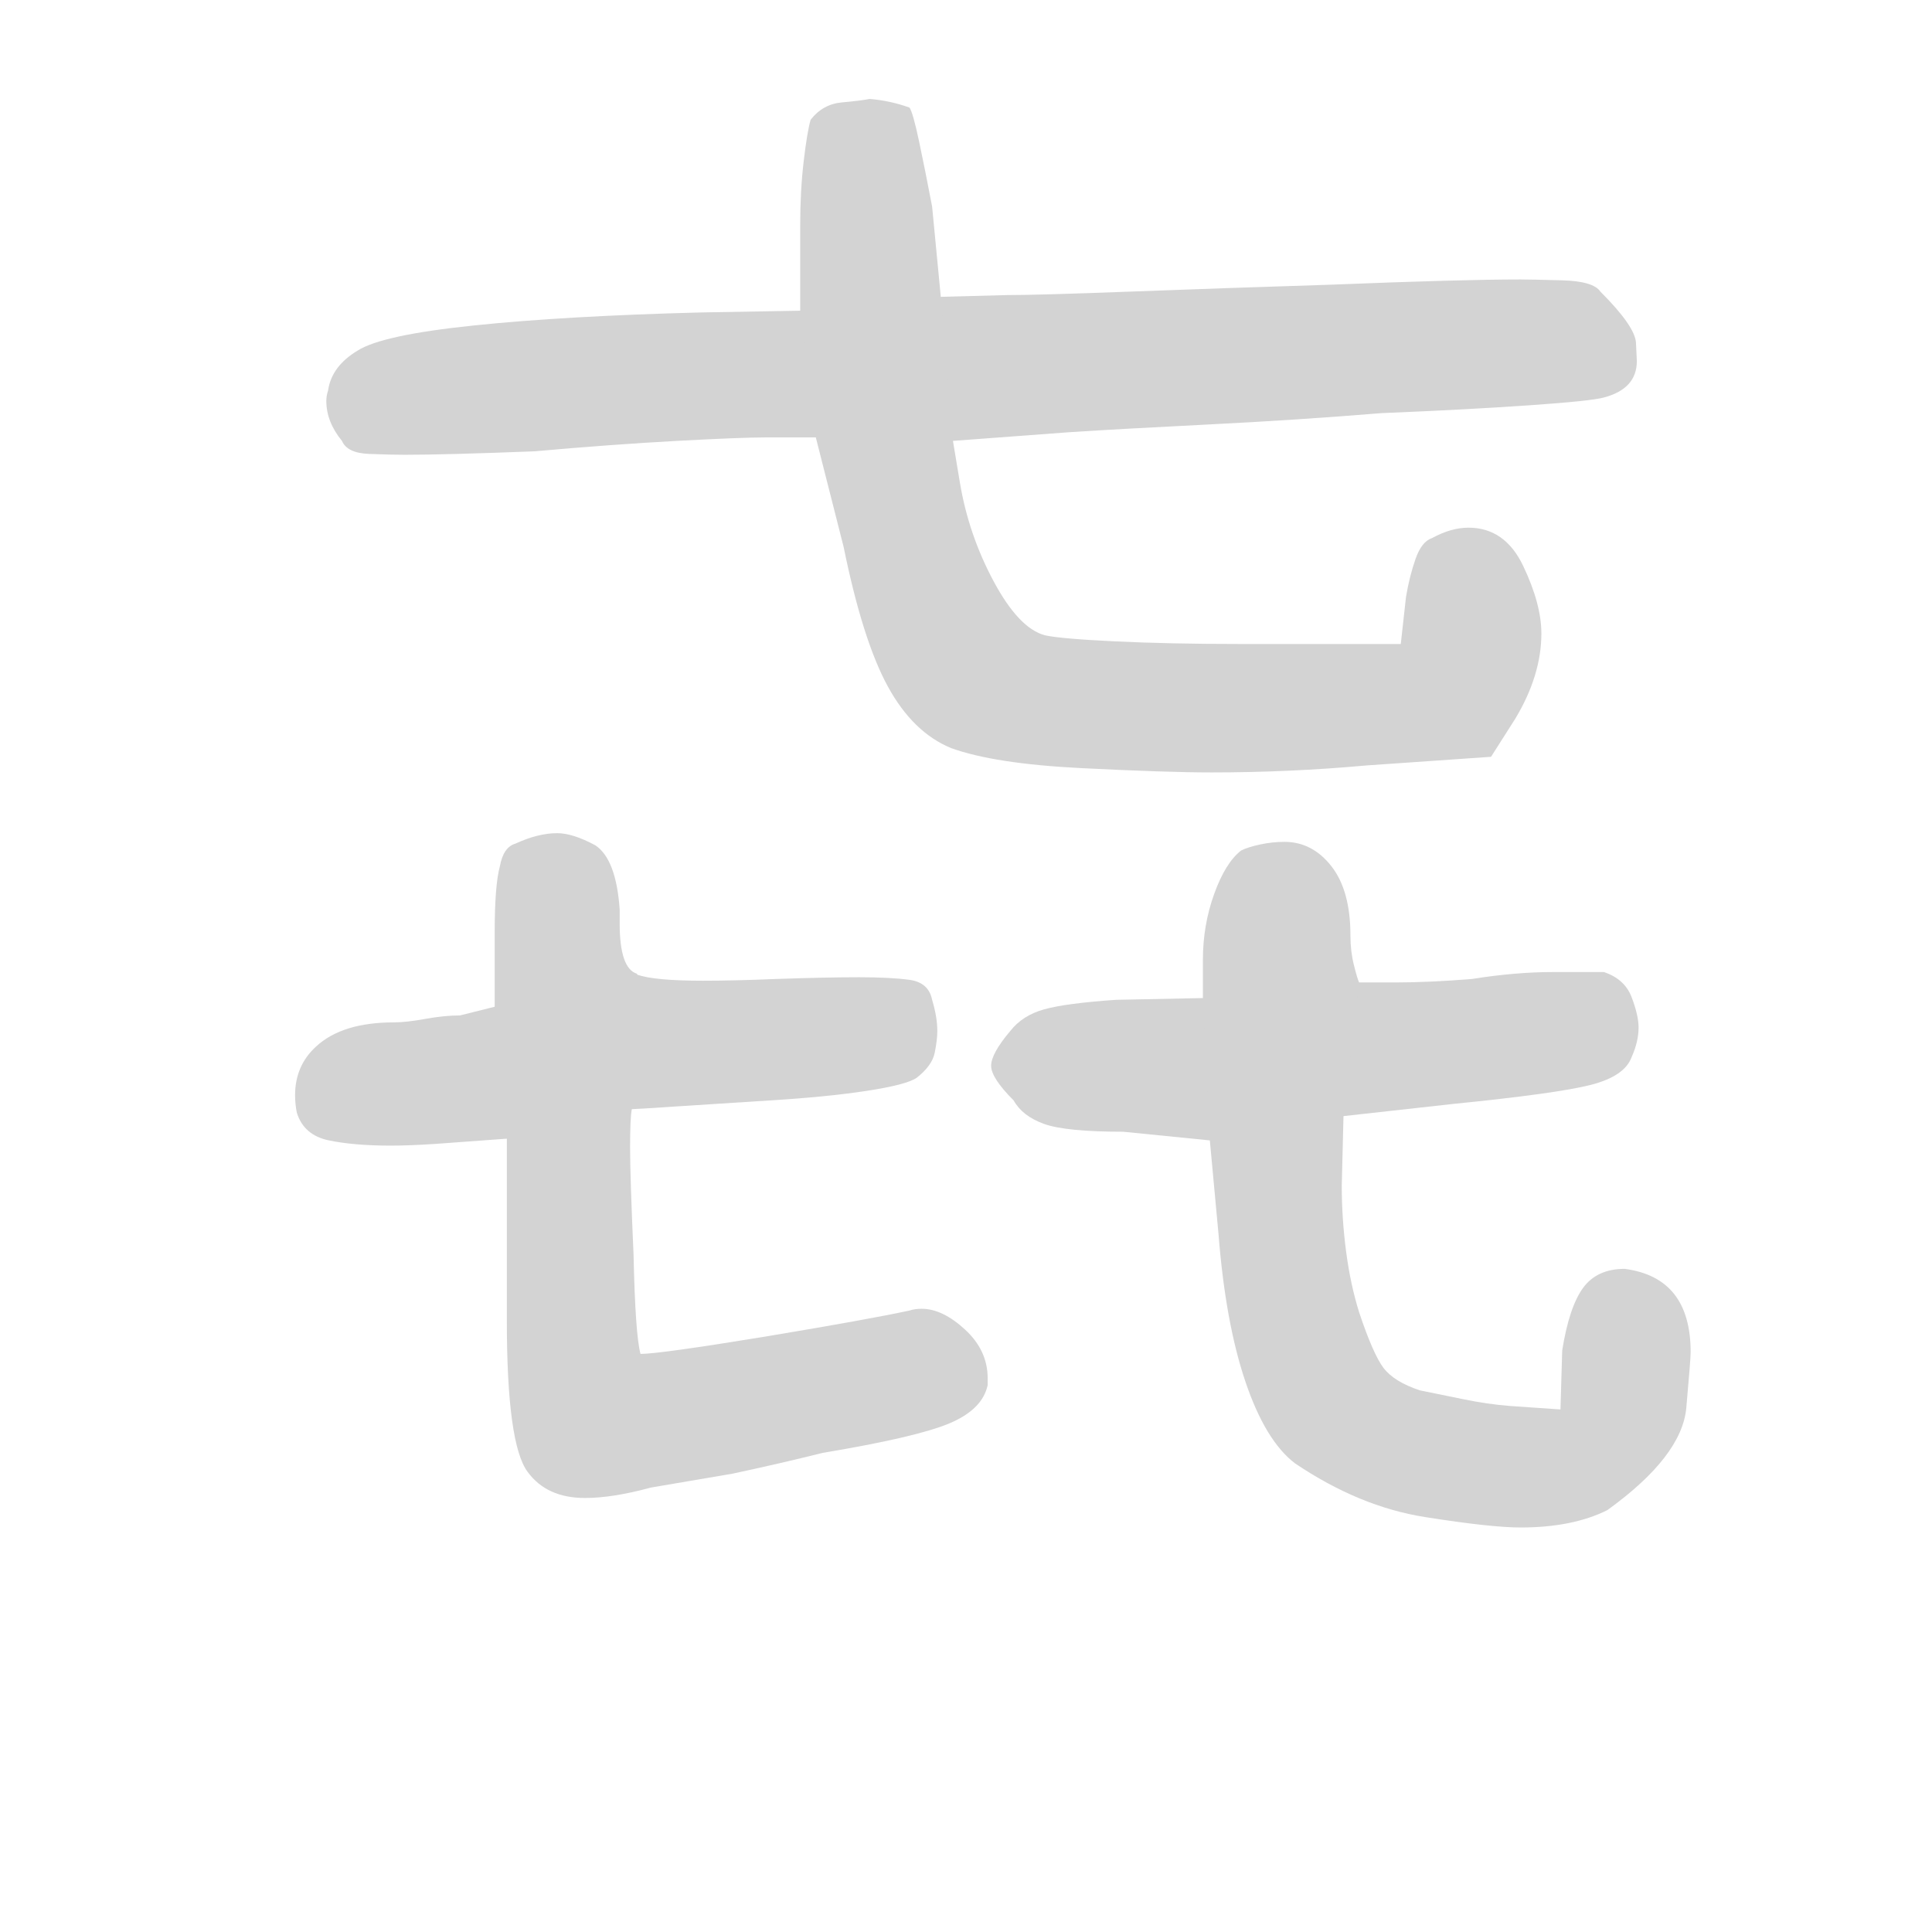
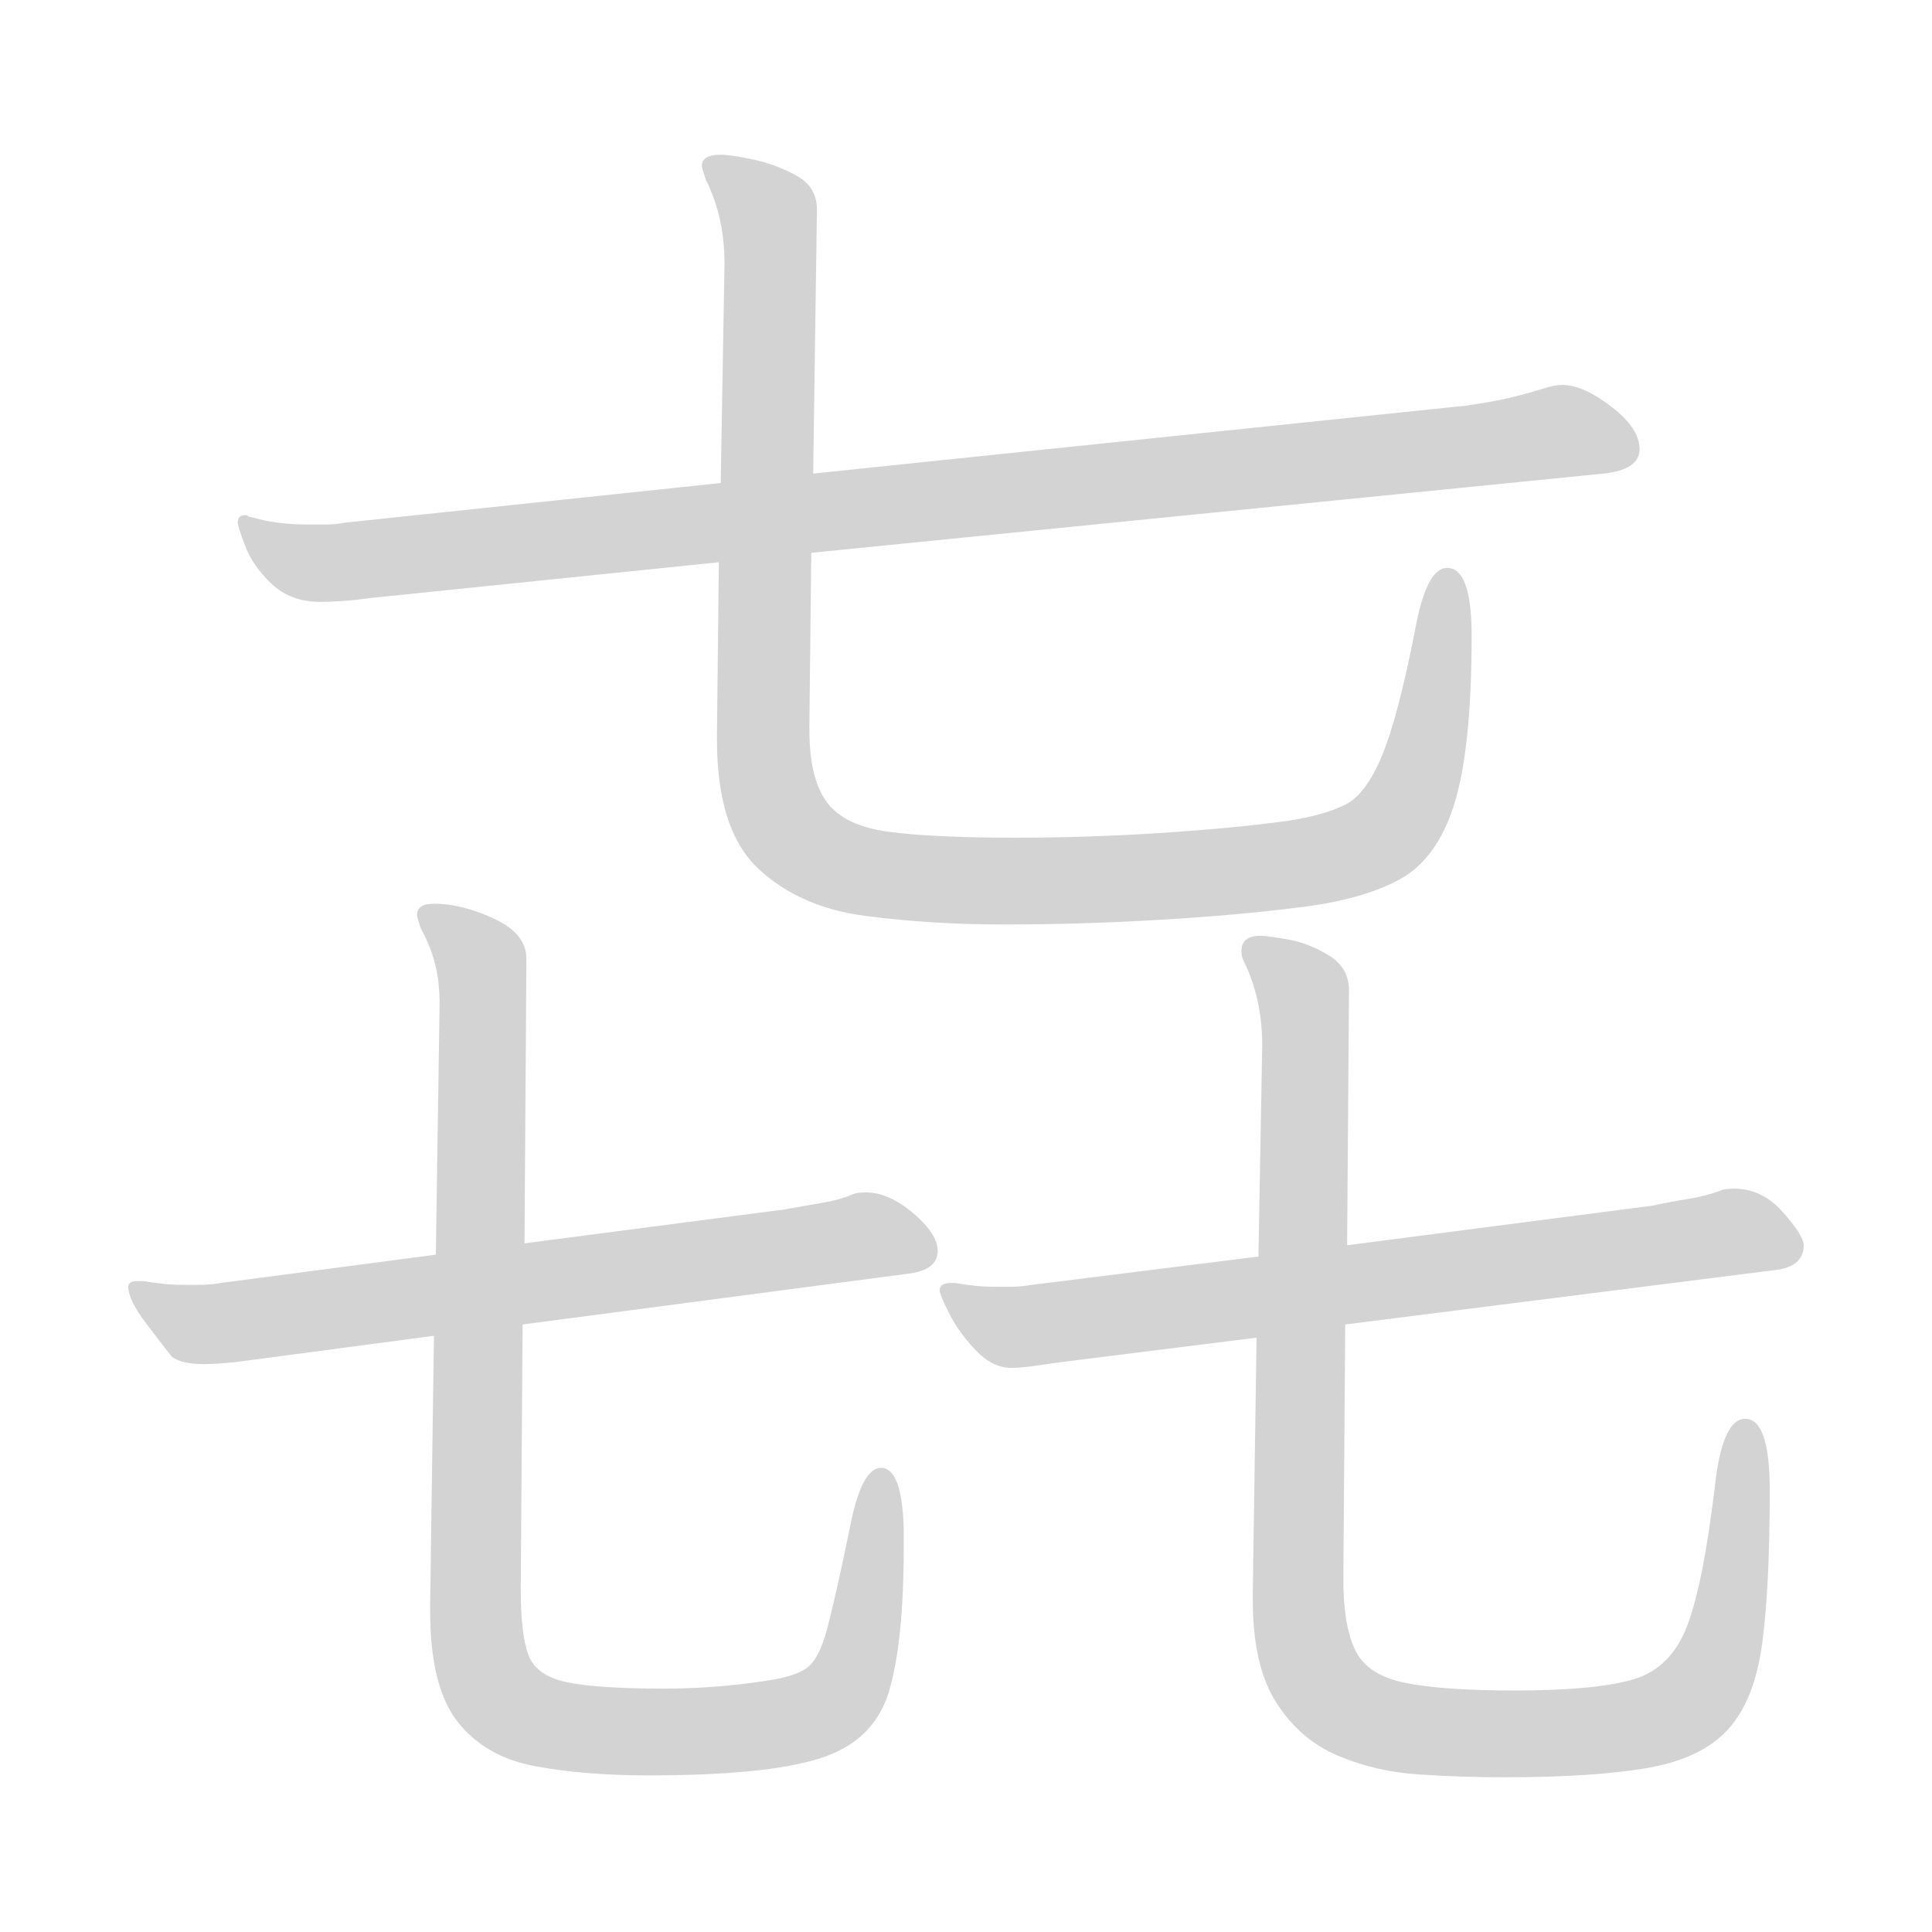
<svg xmlns="http://www.w3.org/2000/svg" version="1.1" viewBox="0 0 1024 1024">
-   <g transform="scale(0.92, -0.92) translate(60, -830)">
+   <g transform="scale(1.0, -1.0) translate(11.00, -883.00)">
    <style type="text/css">
      
        @keyframes keyframes0 {
          from {
            stroke: black;
-             stroke-dashoffset: 980;
+             stroke-dashoffset: 993;
            stroke-width: 128;
          }
          76% {
            animation-timing-function: step-end;
            stroke: black;
            stroke-dashoffset: 0;
            stroke-width: 128;
          }
          to {
            stroke: black;
-             stroke-width: 151;
+             stroke-width: 1024;
          }
        }
        #make-me-a-hanzi-animation-0 {
-           animation: keyframes0 1.048s both;
+           animation: keyframes0 1.058s both;
          animation-delay: 0s;
          animation-timing-function: linear;
        }
      
        @keyframes keyframes1 {
          from {
            stroke: black;
-             stroke-dashoffset: 943;
+             stroke-dashoffset: 1085;
            stroke-width: 128;
          }
-           75% {
+           78% {
            animation-timing-function: step-end;
            stroke: black;
            stroke-dashoffset: 0;
            stroke-width: 128;
          }
          to {
            stroke: black;
-             stroke-width: 151;
+             stroke-width: 1024;
          }
        }
        #make-me-a-hanzi-animation-1 {
-           animation: keyframes1 1.017s both;
-           animation-delay: 1.048s;
+           animation: keyframes1 1.133s both;
+           animation-delay: 1.058s;
          animation-timing-function: linear;
        }
      
        @keyframes keyframes2 {
          from {
            stroke: black;
-             stroke-dashoffset: 599;
+             stroke-dashoffset: 675;
            stroke-width: 128;
          }
-           66% {
+           69% {
            animation-timing-function: step-end;
            stroke: black;
            stroke-dashoffset: 0;
            stroke-width: 128;
          }
          to {
            stroke: black;
-             stroke-width: 151;
+             stroke-width: 1024;
          }
        }
        #make-me-a-hanzi-animation-2 {
-           animation: keyframes2 0.737s both;
-           animation-delay: 2.065s;
+           animation: keyframes2 0.799s both;
+           animation-delay: 2.191s;
          animation-timing-function: linear;
        }
      
        @keyframes keyframes3 {
          from {
            stroke: black;
-             stroke-dashoffset: 795;
+             stroke-dashoffset: 986;
            stroke-width: 128;
          }
-           72% {
+           76% {
            animation-timing-function: step-end;
            stroke: black;
            stroke-dashoffset: 0;
            stroke-width: 128;
          }
          to {
            stroke: black;
-             stroke-width: 151;
+             stroke-width: 1024;
          }
        }
        #make-me-a-hanzi-animation-3 {
-           animation: keyframes3 0.897s both;
-           animation-delay: 2.802s;
+           animation: keyframes3 1.052s both;
+           animation-delay: 2.99s;
          animation-timing-function: linear;
        }
      
        @keyframes keyframes4 {
          from {
            stroke: black;
-             stroke-dashoffset: 595;
+             stroke-dashoffset: 704;
            stroke-width: 128;
          }
-           66% {
+           70% {
            animation-timing-function: step-end;
            stroke: black;
            stroke-dashoffset: 0;
            stroke-width: 128;
          }
          to {
            stroke: black;
-             stroke-width: 151;
+             stroke-width: 1024;
          }
        }
        #make-me-a-hanzi-animation-4 {
-           animation: keyframes4 0.734s both;
-           animation-delay: 3.699s;
+           animation: keyframes4 0.823s both;
+           animation-delay: 4.043s;
          animation-timing-function: linear;
        }
      
        @keyframes keyframes5 {
          from {
            stroke: black;
-             stroke-dashoffset: 809;
+             stroke-dashoffset: 1007;
            stroke-width: 128;
          }
-           72% {
+           77% {
            animation-timing-function: step-end;
            stroke: black;
            stroke-dashoffset: 0;
            stroke-width: 128;
          }
          to {
            stroke: black;
-             stroke-width: 151;
+             stroke-width: 1024;
          }
        }
        #make-me-a-hanzi-animation-5 {
-           animation: keyframes5 0.908s both;
-           animation-delay: 4.434s;
+           animation: keyframes5 1.069s both;
+           animation-delay: 4.866s;
          animation-timing-function: linear;
        }
      
    </style>
-     <path d="M 129 605 Q 128 602 128 599 Q 128 587 137 576 Q 140 569 152.5 568.5 Q 165 568 173 568 Q 197 568 248 570 Q 293 574 330 576 Q 367 578 381 578 L 410 578 L 489 576 L 556 581 Q 587 583 637 585.5 Q 687 588 736 592 Q 785 594 821 596.5 Q 857 599 864 601 Q 883 606 883 622 Q 883 623 882.5 632.5 Q 882 642 862 662 Q 858 668 840 668.5 Q 822 669 816 669 Q 782 669 707 666 Q 644 664 591 662 Q 538 660 520 660 L 482 659 L 401 651 L 344 650 Q 266 648 213 642.5 Q 160 637 146 628 Q 131 619 129 605 Z" fill="lightgray" />
-     <path d="M 410 578 L 426 515 Q 437 461 451.5 434.5 Q 466 408 488 399 Q 513 390 562.5 387.5 Q 612 385 638 385 Q 683 385 727 389 L 799 394 L 813 416 Q 828 441 828 465 Q 828 482 817.5 504 Q 807 526 786 526 Q 776 526 765 520 Q 759 518 755.5 508 Q 752 498 750 486 L 747 459 L 653 459 Q 614 459 582.5 460.5 Q 551 462 542 464 Q 527 468 512.5 495 Q 498 522 493 552 L 489 576 L 482 659 L 477 711 Q 473 732 469.5 748.5 Q 466 765 464 768 Q 453 772 441 773 Q 436 772 425 771 Q 414 770 407 761 Q 405 754 403 737 Q 401 720 401 700 L 401 651 L 410 578 Z" fill="lightgray" />
-     <path d="M 122 227 Q 110 216 110 199 Q 110 194 111 189 Q 115 176 129.5 173 Q 144 170 165 170 Q 176 170 191 171 L 232 174 L 304 191 Q 306 191 328.5 192.5 Q 351 194 383 196 Q 416 198 439 201.5 Q 462 205 468 209 Q 477 216 478.5 223.5 Q 480 231 480 236 Q 480 244 477 254 Q 475 264 464 265.5 Q 453 267 435 267 Q 416 267 387 266 Q 363 265 345 265 Q 317 265 307 268.5 L 225 250 L 205 245 Q 196 245 185 243 Q 174 241 167 241 Q 137 241 122 227 Z" fill="lightgray" />
-     <path d="M 232 174 L 232 88 Q 232 78 232 69 Q 232 -2 244 -18 Q 255 -33 277 -33 Q 293 -33 315 -27 Q 333 -24 362 -19 Q 390 -13 414 -7 Q 468 2 487 10 Q 506 18 509 32 Q 509 34 509 36 Q 509 52 496 64 Q 483 76 471 76 Q 467 76 464 75 Q 441 70 381 60 Q 320 50 309 50 Q 306 61 305 107 Q 303 152 303 169 Q 303 186 304 191 C 306 221 308 267 307 269 Q 297 272 297 298 Q 297 302 297 306 Q 295 335 283 343 Q 270 350 261 350 Q 250 350 237 344 Q 230 342 228 331 Q 225 320 225 293 L 225 250 L 232 174 Z" fill="lightgray" />
-     <path d="M 511 216 Q 511 209 524 196 Q 529 187 541.5 182.5 Q 554 178 587 178 L 637 173 L 714 187 L 777 194 Q 837 200 856.5 205 Q 876 210 880 221 Q 884 230 884 238 Q 884 245 880 255.5 Q 876 266 864 270 L 835 270 Q 813 270 788 266 Q 763 264 744 264 L 723 264 L 633 255 L 583 254 Q 554 252 541.5 248.5 Q 529 245 522 236 Q 511 223 511 216 Z" fill="lightgray" />
-     <path d="M 637 173 L 642 119 Q 646 68 657.5 34 Q 669 0 686 -13 Q 723 -38 761 -44 Q 799 -50 816 -50 Q 846 -50 866 -40 Q 909 -9 911.5 19 Q 914 47 914 51 Q 914 94 876 99 Q 860 99 852 88 Q 844 77 840 52 L 839 18 L 810 20 Q 797 21 782.5 24 Q 768 27 758 29 Q 743 34 737 42 Q 731 50 723 74 Q 718 90 715.5 109 Q 713 128 713 147 L 714 187 L 723 264 Q 722 266 720 274 Q 718 282 718 291 Q 718 317 707 331 Q 696 345 680 345 Q 673 345 666 343.5 Q 659 342 655 340 Q 646 333 639.5 315 Q 633 297 633 277 L 633 255 L 637 173 Z" fill="lightgray" />
+     <path d="M 419 590 L 839 632 Q 858 634 858 645 Q 858 656 843 667.5 Q 828 679 817 679 Q 815 679 812.5 678.5 Q 810 678 807 677 Q 797 674 788.5 672 Q 780 670 766 668 L 420 632 L 371 627 L 172 606 Q 167 605 162 605 Q 157 605 152 605 Q 135 605 122 609 Q 121 609 120.5 609.5 Q 120 610 119 610 Q 115 610 115 606 Q 115 604 119 593.5 Q 123 583 133 573.5 Q 143 564 159 564 Q 164 564 171 564.5 Q 178 565 185 566 L 370 585 L 419 590 Z" fill="lightgray" />
+     <path d="M 420 632 L 422 772 Q 422 784 411 790 Q 400 796 388 798.5 Q 376 801 371 801 Q 361 801 361 795 Q 361 794 363 788 Q 368 778 370.5 767 Q 373 756 373 743 L 371 627 L 370 585 L 369 494 L 369 491 Q 369 443 391 422.5 Q 413 402 448 397.5 Q 483 393 521 393 Q 562 393 604 395.5 Q 646 398 677 402 Q 711 406 731 417 Q 751 428 760 457.5 Q 769 487 769 546 Q 769 582 756 582 Q 745 582 739 549 Q 730 503 721.5 482.5 Q 713 462 702 456.5 Q 691 451 672 448 Q 643 444 604 441.5 Q 565 439 527 439 Q 485 439 461 442 Q 437 445 427.5 457.5 Q 418 470 418 496 L 418 500 L 419 590 L 420 632 Z" fill="lightgray" />
+     <path d="M 266 181 L 471 208 Q 486 210 486 220 Q 486 229 473 240 Q 460 251 448 251 Q 443 251 441 250 Q 434 247 425 245.5 Q 416 244 405 242 L 267 224 L 220 218 L 106 203 Q 100 202 95.5 202 Q 91 202 86 202 Q 81 202 76 202.5 Q 71 203 65 204 L 62 204 Q 57 204 57 201 Q 57 194 66.5 181.5 Q 76 169 80 164 Q 85 160 97 160 Q 102 160 108 160.5 Q 114 161 121 162 L 219 175 L 266 181 Z" fill="lightgray" />
+     <path d="M 468 63 L 468 73 Q 467 105 456 105 Q 446 105 440 76 Q 432 37 427.5 20 Q 423 3 416 -1.5 Q 409 -6 394 -8 Q 381 -10 367.5 -11 Q 354 -12 341 -12 Q 305 -12 289 -8.5 Q 273 -5 269 6 Q 265 17 265 41 L 266 181 L 267 224 L 268 375 Q 268 388 251 396 Q 234 404 219 404 Q 210 404 210 398 Q 210 397 212 391 Q 217 382 219.5 372.5 Q 222 363 222 351 L 220 218 L 219 175 L 217 33 L 217 29 Q 217 -11 231.5 -29.5 Q 246 -48 272 -53 Q 298 -58 333 -58 Q 395 -58 423.5 -49 Q 452 -40 460 -14 Q 468 12 468 63 Z" fill="lightgray" />
+     <path d="M 702 181 L 931 210 Q 945 212 945 223 Q 945 228 934 240.5 Q 923 253 908 253 Q 903 253 901 252 Q 893 249 883.5 247.5 Q 874 246 865 244 L 703 223 L 656 217 L 536 202 Q 530 201 525.5 201 Q 521 201 516 201 Q 511 201 506 201.5 Q 501 202 495 203 L 493 203 Q 487 203 487 199 Q 487 197 492 187 Q 497 177 506 167.5 Q 515 158 525 158 Q 530 158 537 159 Q 544 160 551 161 L 655 174 L 702 181 Z" fill="lightgray" />
+     <path d="M 703 223 L 704 358 Q 704 370 693.5 376.5 Q 683 383 672 385 Q 661 387 657 387 Q 647 387 647 379 Q 647 376 648 374 Q 658 354 658 329 L 656 217 L 655 174 L 653 38 L 653 35 Q 653 0 665.5 -19.5 Q 678 -39 698 -47.5 Q 718 -56 741 -57.5 Q 764 -59 786 -59 Q 834 -59 862.5 -54 Q 891 -49 905 -33.5 Q 919 -18 923 12 Q 927 42 927 93 Q 927 131 914 131 Q 902 131 898 96 Q 892 45 883.5 22 Q 875 -1 855 -7 Q 835 -13 792 -13 Q 754 -13 734 -9 Q 714 -5 707.5 8 Q 701 21 701 46 L 702 181 L 703 223 Z" fill="lightgray" />
    <clipPath id="make-me-a-hanzi-clip-0">
-       <path d="M 129 605 Q 128 602 128 599 Q 128 587 137 576 Q 140 569 152.5 568.5 Q 165 568 173 568 Q 197 568 248 570 Q 293 574 330 576 Q 367 578 381 578 L 410 578 L 489 576 L 556 581 Q 587 583 637 585.5 Q 687 588 736 592 Q 785 594 821 596.5 Q 857 599 864 601 Q 883 606 883 622 Q 883 623 882.5 632.5 Q 882 642 862 662 Q 858 668 840 668.5 Q 822 669 816 669 Q 782 669 707 666 Q 644 664 591 662 Q 538 660 520 660 L 482 659 L 401 651 L 344 650 Q 266 648 213 642.5 Q 160 637 146 628 Q 131 619 129 605 Z" />
+       <path d="M 419 590 L 839 632 Q 858 634 858 645 Q 858 656 843 667.5 Q 828 679 817 679 Q 815 679 812.5 678.5 Q 810 678 807 677 Q 797 674 788.5 672 Q 780 670 766 668 L 420 632 L 371 627 L 172 606 Q 167 605 162 605 Q 157 605 152 605 Q 135 605 122 609 Q 121 609 120.5 609.5 Q 120 610 119 610 Q 115 610 115 606 Q 115 604 119 593.5 Q 123 583 133 573.5 Q 143 564 159 564 Q 164 564 171 564.5 Q 178 565 185 566 L 370 585 L 419 590 Z" />
    </clipPath>
-     <path clip-path="url(#make-me-a-hanzi-clip-0)" d="M 150 584 L 164 601 L 320 613 L 820 633 L 842 633 L 862 622" fill="none" id="make-me-a-hanzi-animation-0" stroke-dasharray="852 1704" stroke-linecap="round" />
+     <path clip-path="url(#make-me-a-hanzi-clip-0)" d="M 119 606 L 141 589 L 164 584 L 816 654 L 845 647" fill="none" id="make-me-a-hanzi-animation-0" stroke-dasharray="865 1730" stroke-linecap="round" />
    <clipPath id="make-me-a-hanzi-clip-1">
-       <path d="M 410 578 L 426 515 Q 437 461 451.5 434.5 Q 466 408 488 399 Q 513 390 562.5 387.5 Q 612 385 638 385 Q 683 385 727 389 L 799 394 L 813 416 Q 828 441 828 465 Q 828 482 817.5 504 Q 807 526 786 526 Q 776 526 765 520 Q 759 518 755.5 508 Q 752 498 750 486 L 747 459 L 653 459 Q 614 459 582.5 460.5 Q 551 462 542 464 Q 527 468 512.5 495 Q 498 522 493 552 L 489 576 L 482 659 L 477 711 Q 473 732 469.5 748.5 Q 466 765 464 768 Q 453 772 441 773 Q 436 772 425 771 Q 414 770 407 761 Q 405 754 403 737 Q 401 720 401 700 L 401 651 L 410 578 Z" />
+       <path d="M 420 632 L 422 772 Q 422 784 411 790 Q 400 796 388 798.5 Q 376 801 371 801 Q 361 801 361 795 Q 361 794 363 788 Q 368 778 370.5 767 Q 373 756 373 743 L 371 627 L 370 585 L 369 494 L 369 491 Q 369 443 391 422.5 Q 413 402 448 397.5 Q 483 393 521 393 Q 562 393 604 395.5 Q 646 398 677 402 Q 711 406 731 417 Q 751 428 760 457.5 Q 769 487 769 546 Q 769 582 756 582 Q 745 582 739 549 Q 730 503 721.5 482.5 Q 713 462 702 456.5 Q 691 451 672 448 Q 643 444 604 441.5 Q 565 439 527 439 Q 485 439 461 442 Q 437 445 427.5 457.5 Q 418 470 418 496 L 418 500 L 419 590 L 420 632 Z" />
    </clipPath>
-     <path clip-path="url(#make-me-a-hanzi-clip-1)" d="M 456 761 L 437 736 L 451 568 L 468 499 L 486 458 L 502 439 L 541 426 L 607 422 L 761 426 L 776 432 L 787 456 L 781 498" fill="none" id="make-me-a-hanzi-animation-1" stroke-dasharray="815 1630" stroke-linecap="round" />
+     <path clip-path="url(#make-me-a-hanzi-clip-1)" d="M 369 793 L 397 765 L 393 483 L 402 450 L 421 430 L 471 417 L 555 416 L 669 424 L 716 436 L 740 468 L 756 574" fill="none" id="make-me-a-hanzi-animation-1" stroke-dasharray="957 1914" stroke-linecap="round" />
    <clipPath id="make-me-a-hanzi-clip-2">
-       <path d="M 122 227 Q 110 216 110 199 Q 110 194 111 189 Q 115 176 129.5 173 Q 144 170 165 170 Q 176 170 191 171 L 232 174 L 304 191 Q 306 191 328.5 192.5 Q 351 194 383 196 Q 416 198 439 201.5 Q 462 205 468 209 Q 477 216 478.5 223.5 Q 480 231 480 236 Q 480 244 477 254 Q 475 264 464 265.5 Q 453 267 435 267 Q 416 267 387 266 Q 363 265 345 265 Q 317 265 307 268.5 L 225 250 L 205 245 Q 196 245 185 243 Q 174 241 167 241 Q 137 241 122 227 Z" />
+       <path d="M 266 181 L 471 208 Q 486 210 486 220 Q 486 229 473 240 Q 460 251 448 251 Q 443 251 441 250 Q 434 247 425 245.5 Q 416 244 405 242 L 267 224 L 220 218 L 106 203 Q 100 202 95.5 202 Q 91 202 86 202 Q 81 202 76 202.5 Q 71 203 65 204 L 62 204 Q 57 204 57 201 Q 57 194 66.5 181.5 Q 76 169 80 164 Q 85 160 97 160 Q 102 160 108 160.5 Q 114 161 121 162 L 219 175 L 266 181 Z" />
    </clipPath>
-     <path clip-path="url(#make-me-a-hanzi-clip-2)" d="M 133 195 L 146 204 L 209 208 L 295 228 L 449 235 L 463 252" fill="none" id="make-me-a-hanzi-animation-2" stroke-dasharray="471 942" stroke-linecap="round" />
+     <path clip-path="url(#make-me-a-hanzi-clip-2)" d="M 62 198 L 102 181 L 448 228 L 473 221" fill="none" id="make-me-a-hanzi-animation-2" stroke-dasharray="547 1094" stroke-linecap="round" />
    <clipPath id="make-me-a-hanzi-clip-3">
-       <path d="M 232 174 L 232 88 Q 232 78 232 69 Q 232 -2 244 -18 Q 255 -33 277 -33 Q 293 -33 315 -27 Q 333 -24 362 -19 Q 390 -13 414 -7 Q 468 2 487 10 Q 506 18 509 32 Q 509 34 509 36 Q 509 52 496 64 Q 483 76 471 76 Q 467 76 464 75 Q 441 70 381 60 Q 320 50 309 50 Q 306 61 305 107 Q 303 152 303 169 Q 303 186 304 191 C 306 221 308 267 307 269 Q 297 272 297 298 Q 297 302 297 306 Q 295 335 283 343 Q 270 350 261 350 Q 250 350 237 344 Q 230 342 228 331 Q 225 320 225 293 L 225 250 L 232 174 Z" />
+       <path d="M 468 63 L 468 73 Q 467 105 456 105 Q 446 105 440 76 Q 432 37 427.5 20 Q 423 3 416 -1.5 Q 409 -6 394 -8 Q 381 -10 367.5 -11 Q 354 -12 341 -12 Q 305 -12 289 -8.5 Q 273 -5 269 6 Q 265 17 265 41 L 266 181 L 267 224 L 268 375 Q 268 388 251 396 Q 234 404 219 404 Q 210 404 210 398 Q 210 397 212 391 Q 217 382 219.5 372.5 Q 222 363 222 351 L 220 218 L 219 175 L 217 33 L 217 29 Q 217 -11 231.5 -29.5 Q 246 -48 272 -53 Q 298 -58 333 -58 Q 395 -58 423.5 -49 Q 452 -40 460 -14 Q 468 12 468 63 Z" />
    </clipPath>
-     <path clip-path="url(#make-me-a-hanzi-clip-3)" d="M 243 330 L 261 309 L 269 58 L 281 13 L 325 13 L 471 40 L 491 34" fill="none" id="make-me-a-hanzi-animation-3" stroke-dasharray="667 1334" stroke-linecap="round" />
+     <path clip-path="url(#make-me-a-hanzi-clip-3)" d="M 218 396 L 245 368 L 240 41 L 244 4 L 254 -17 L 282 -31 L 325 -36 L 421 -25 L 442 -3 L 456 98" fill="none" id="make-me-a-hanzi-animation-3" stroke-dasharray="858 1716" stroke-linecap="round" />
    <clipPath id="make-me-a-hanzi-clip-4">
-       <path d="M 511 216 Q 511 209 524 196 Q 529 187 541.5 182.5 Q 554 178 587 178 L 637 173 L 714 187 L 777 194 Q 837 200 856.5 205 Q 876 210 880 221 Q 884 230 884 238 Q 884 245 880 255.5 Q 876 266 864 270 L 835 270 Q 813 270 788 266 Q 763 264 744 264 L 723 264 L 633 255 L 583 254 Q 554 252 541.5 248.5 Q 529 245 522 236 Q 511 223 511 216 Z" />
+       <path d="M 702 181 L 931 210 Q 945 212 945 223 Q 945 228 934 240.5 Q 923 253 908 253 Q 903 253 901 252 Q 893 249 883.5 247.5 Q 874 246 865 244 L 703 223 L 656 217 L 536 202 Q 530 201 525.5 201 Q 521 201 516 201 Q 511 201 506 201.5 Q 501 202 495 203 L 493 203 Q 487 203 487 199 Q 487 197 492 187 Q 497 177 506 167.5 Q 515 158 525 158 Q 530 158 537 159 Q 544 160 551 161 L 655 174 L 702 181 Z" />
    </clipPath>
-     <path clip-path="url(#make-me-a-hanzi-clip-4)" d="M 525 216 L 635 214 L 851 237 L 858 247" fill="none" id="make-me-a-hanzi-animation-4" stroke-dasharray="467 934" stroke-linecap="round" />
+     <path clip-path="url(#make-me-a-hanzi-clip-4)" d="M 494 195 L 529 179 L 908 230 L 934 222" fill="none" id="make-me-a-hanzi-animation-4" stroke-dasharray="576 1152" stroke-linecap="round" />
    <clipPath id="make-me-a-hanzi-clip-5">
-       <path d="M 637 173 L 642 119 Q 646 68 657.5 34 Q 669 0 686 -13 Q 723 -38 761 -44 Q 799 -50 816 -50 Q 846 -50 866 -40 Q 909 -9 911.5 19 Q 914 47 914 51 Q 914 94 876 99 Q 860 99 852 88 Q 844 77 840 52 L 839 18 L 810 20 Q 797 21 782.5 24 Q 768 27 758 29 Q 743 34 737 42 Q 731 50 723 74 Q 718 90 715.5 109 Q 713 128 713 147 L 714 187 L 723 264 Q 722 266 720 274 Q 718 282 718 291 Q 718 317 707 331 Q 696 345 680 345 Q 673 345 666 343.5 Q 659 342 655 340 Q 646 333 639.5 315 Q 633 297 633 277 L 633 255 L 637 173 Z" />
+       <path d="M 703 223 L 704 358 Q 704 370 693.5 376.5 Q 683 383 672 385 Q 661 387 657 387 Q 647 387 647 379 Q 647 376 648 374 Q 658 354 658 329 L 656 217 L 655 174 L 653 38 L 653 35 Q 653 0 665.5 -19.5 Q 678 -39 698 -47.5 Q 718 -56 741 -57.5 Q 764 -59 786 -59 Q 834 -59 862.5 -54 Q 891 -49 905 -33.5 Q 919 -18 923 12 Q 927 42 927 93 Q 927 131 914 131 Q 902 131 898 96 Q 892 45 883.5 22 Q 875 -1 855 -7 Q 835 -13 792 -13 Q 754 -13 734 -9 Q 714 -5 707.5 8 Q 701 21 701 46 L 702 181 L 703 223 Z" />
    </clipPath>
-     <path clip-path="url(#make-me-a-hanzi-clip-5)" d="M 667 321 L 677 303 L 679 111 L 691 51 L 708 18 L 752 -6 L 803 -15 L 849 -13 L 866 1 L 875 18 L 874 71" fill="none" id="make-me-a-hanzi-animation-5" stroke-dasharray="681 1362" stroke-linecap="round" />
+     <path clip-path="url(#make-me-a-hanzi-clip-5)" d="M 656 378 L 681 351 L 676 45 L 682 4 L 696 -17 L 736 -34 L 795 -37 L 841 -34 L 884 -20 L 904 21 L 914 123" fill="none" id="make-me-a-hanzi-animation-5" stroke-dasharray="879 1758" stroke-linecap="round" />
  </g>
</svg>
